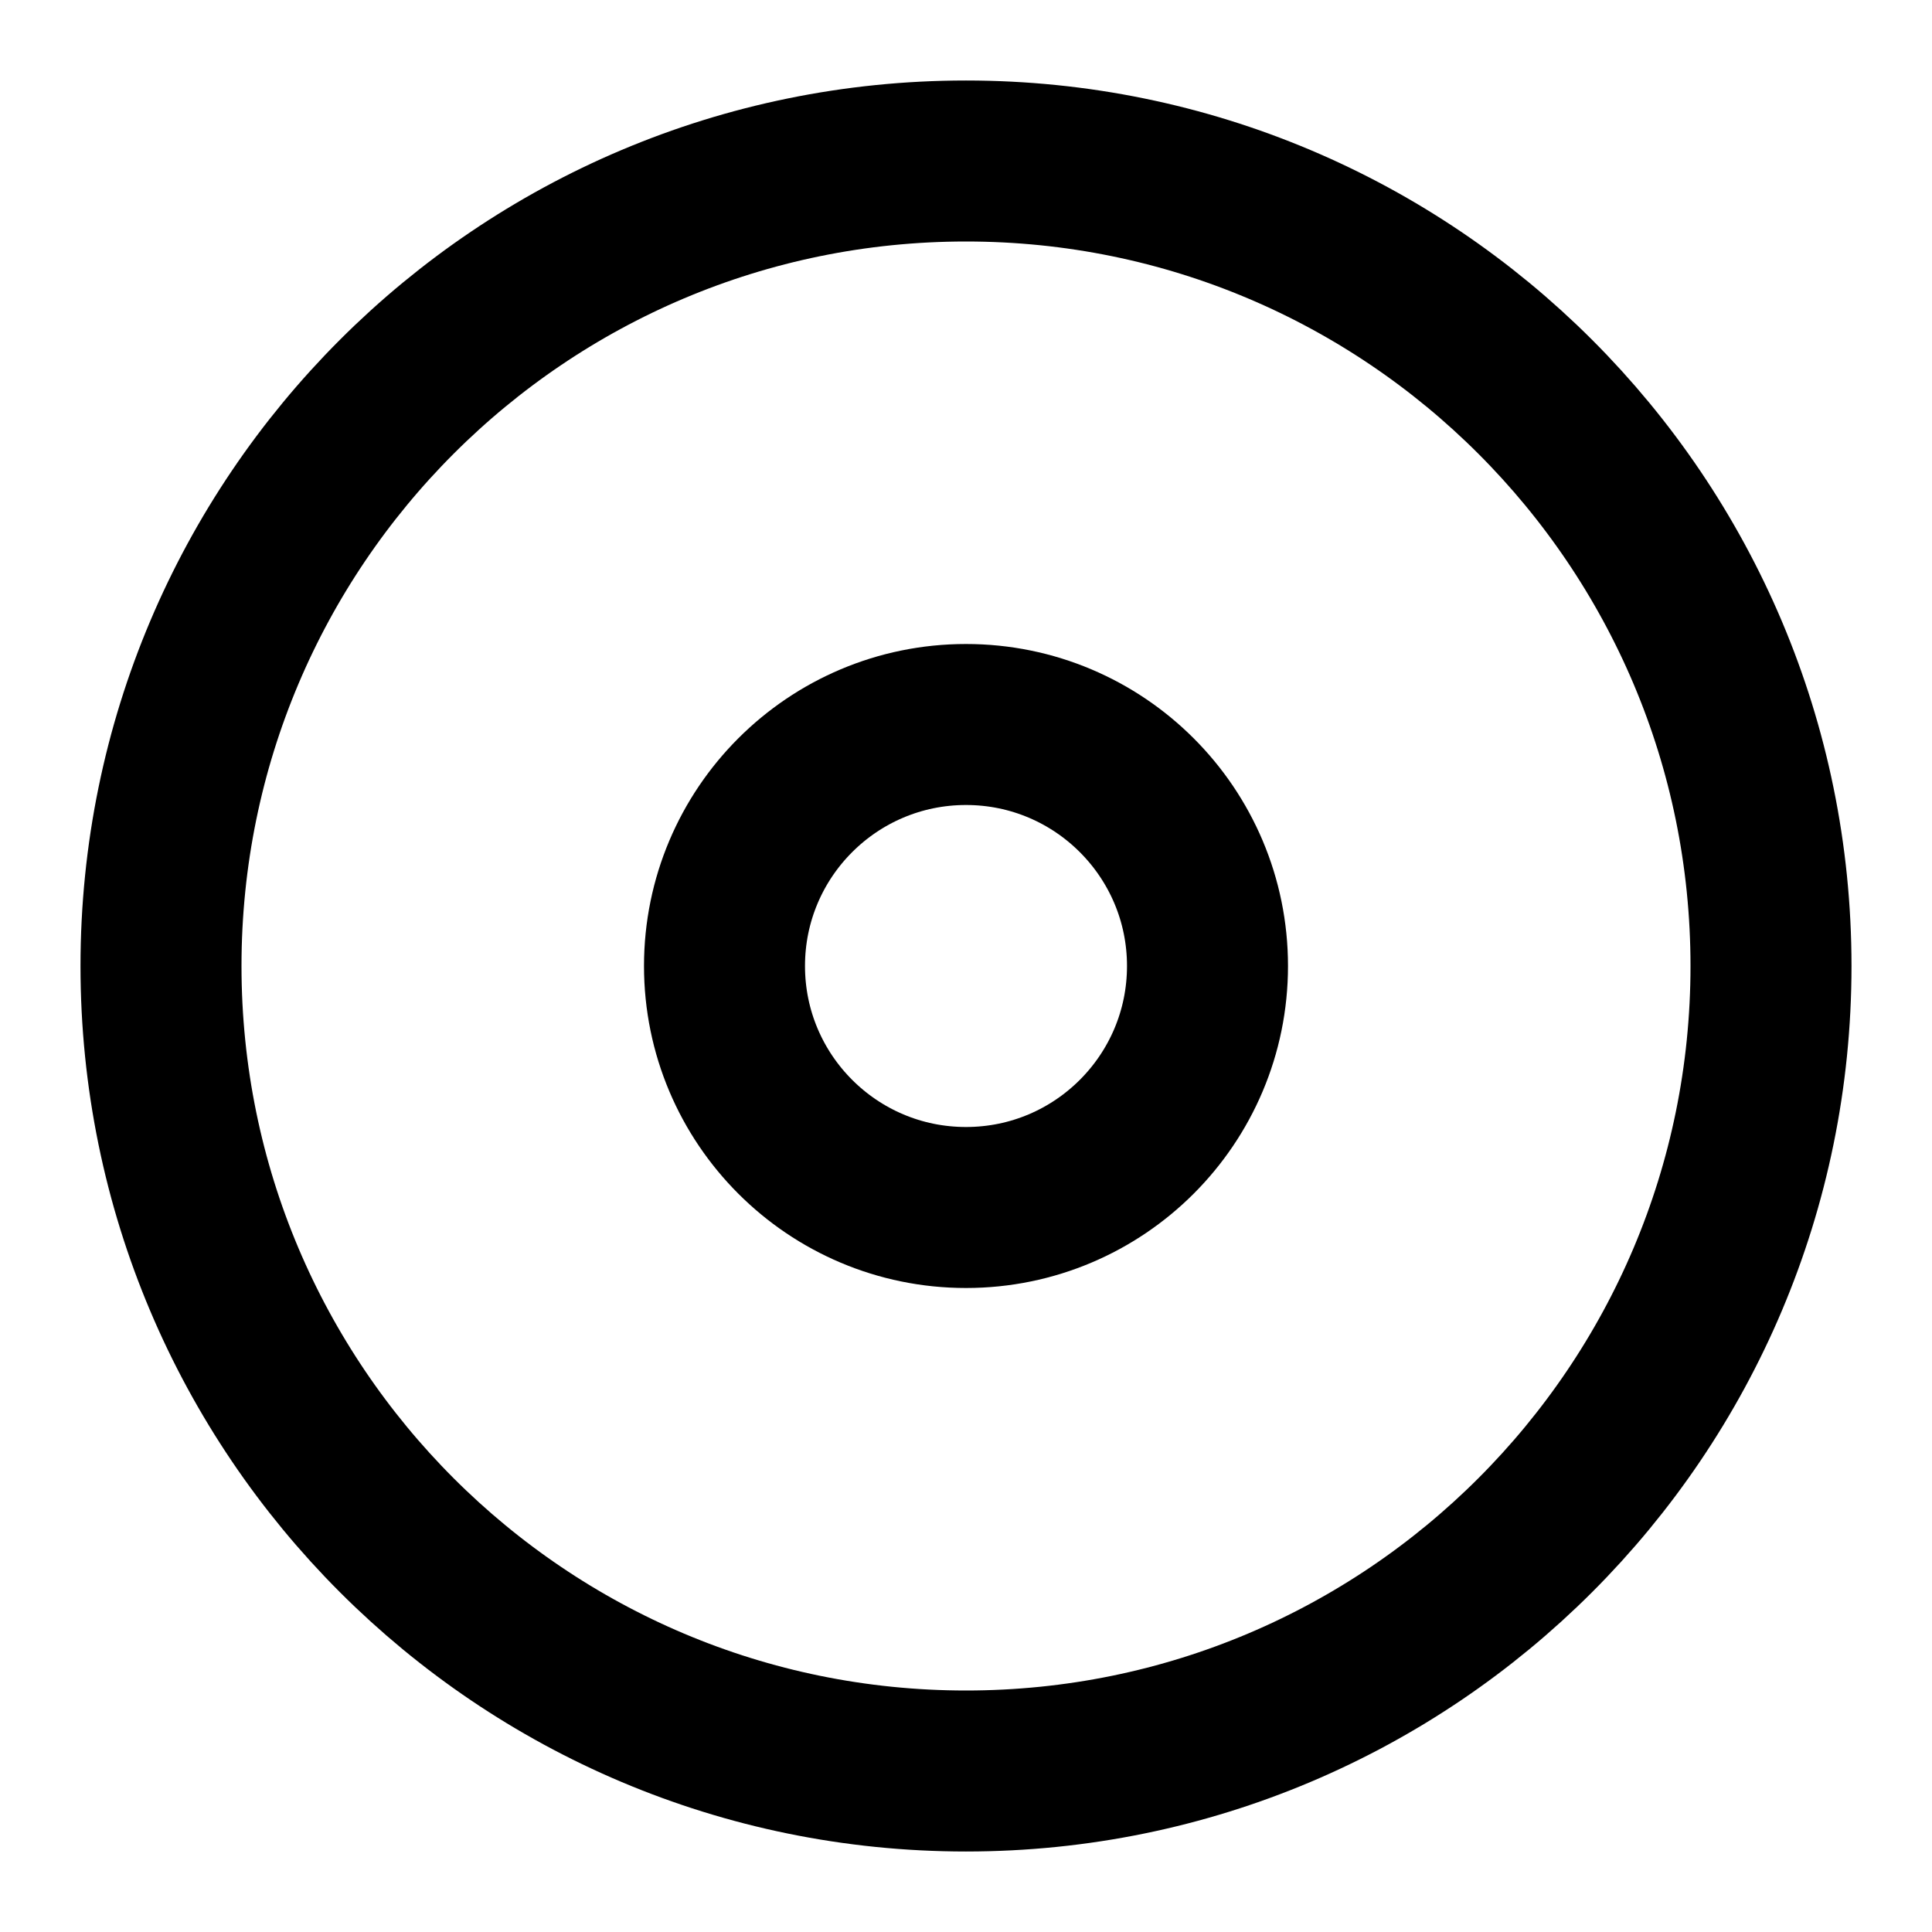
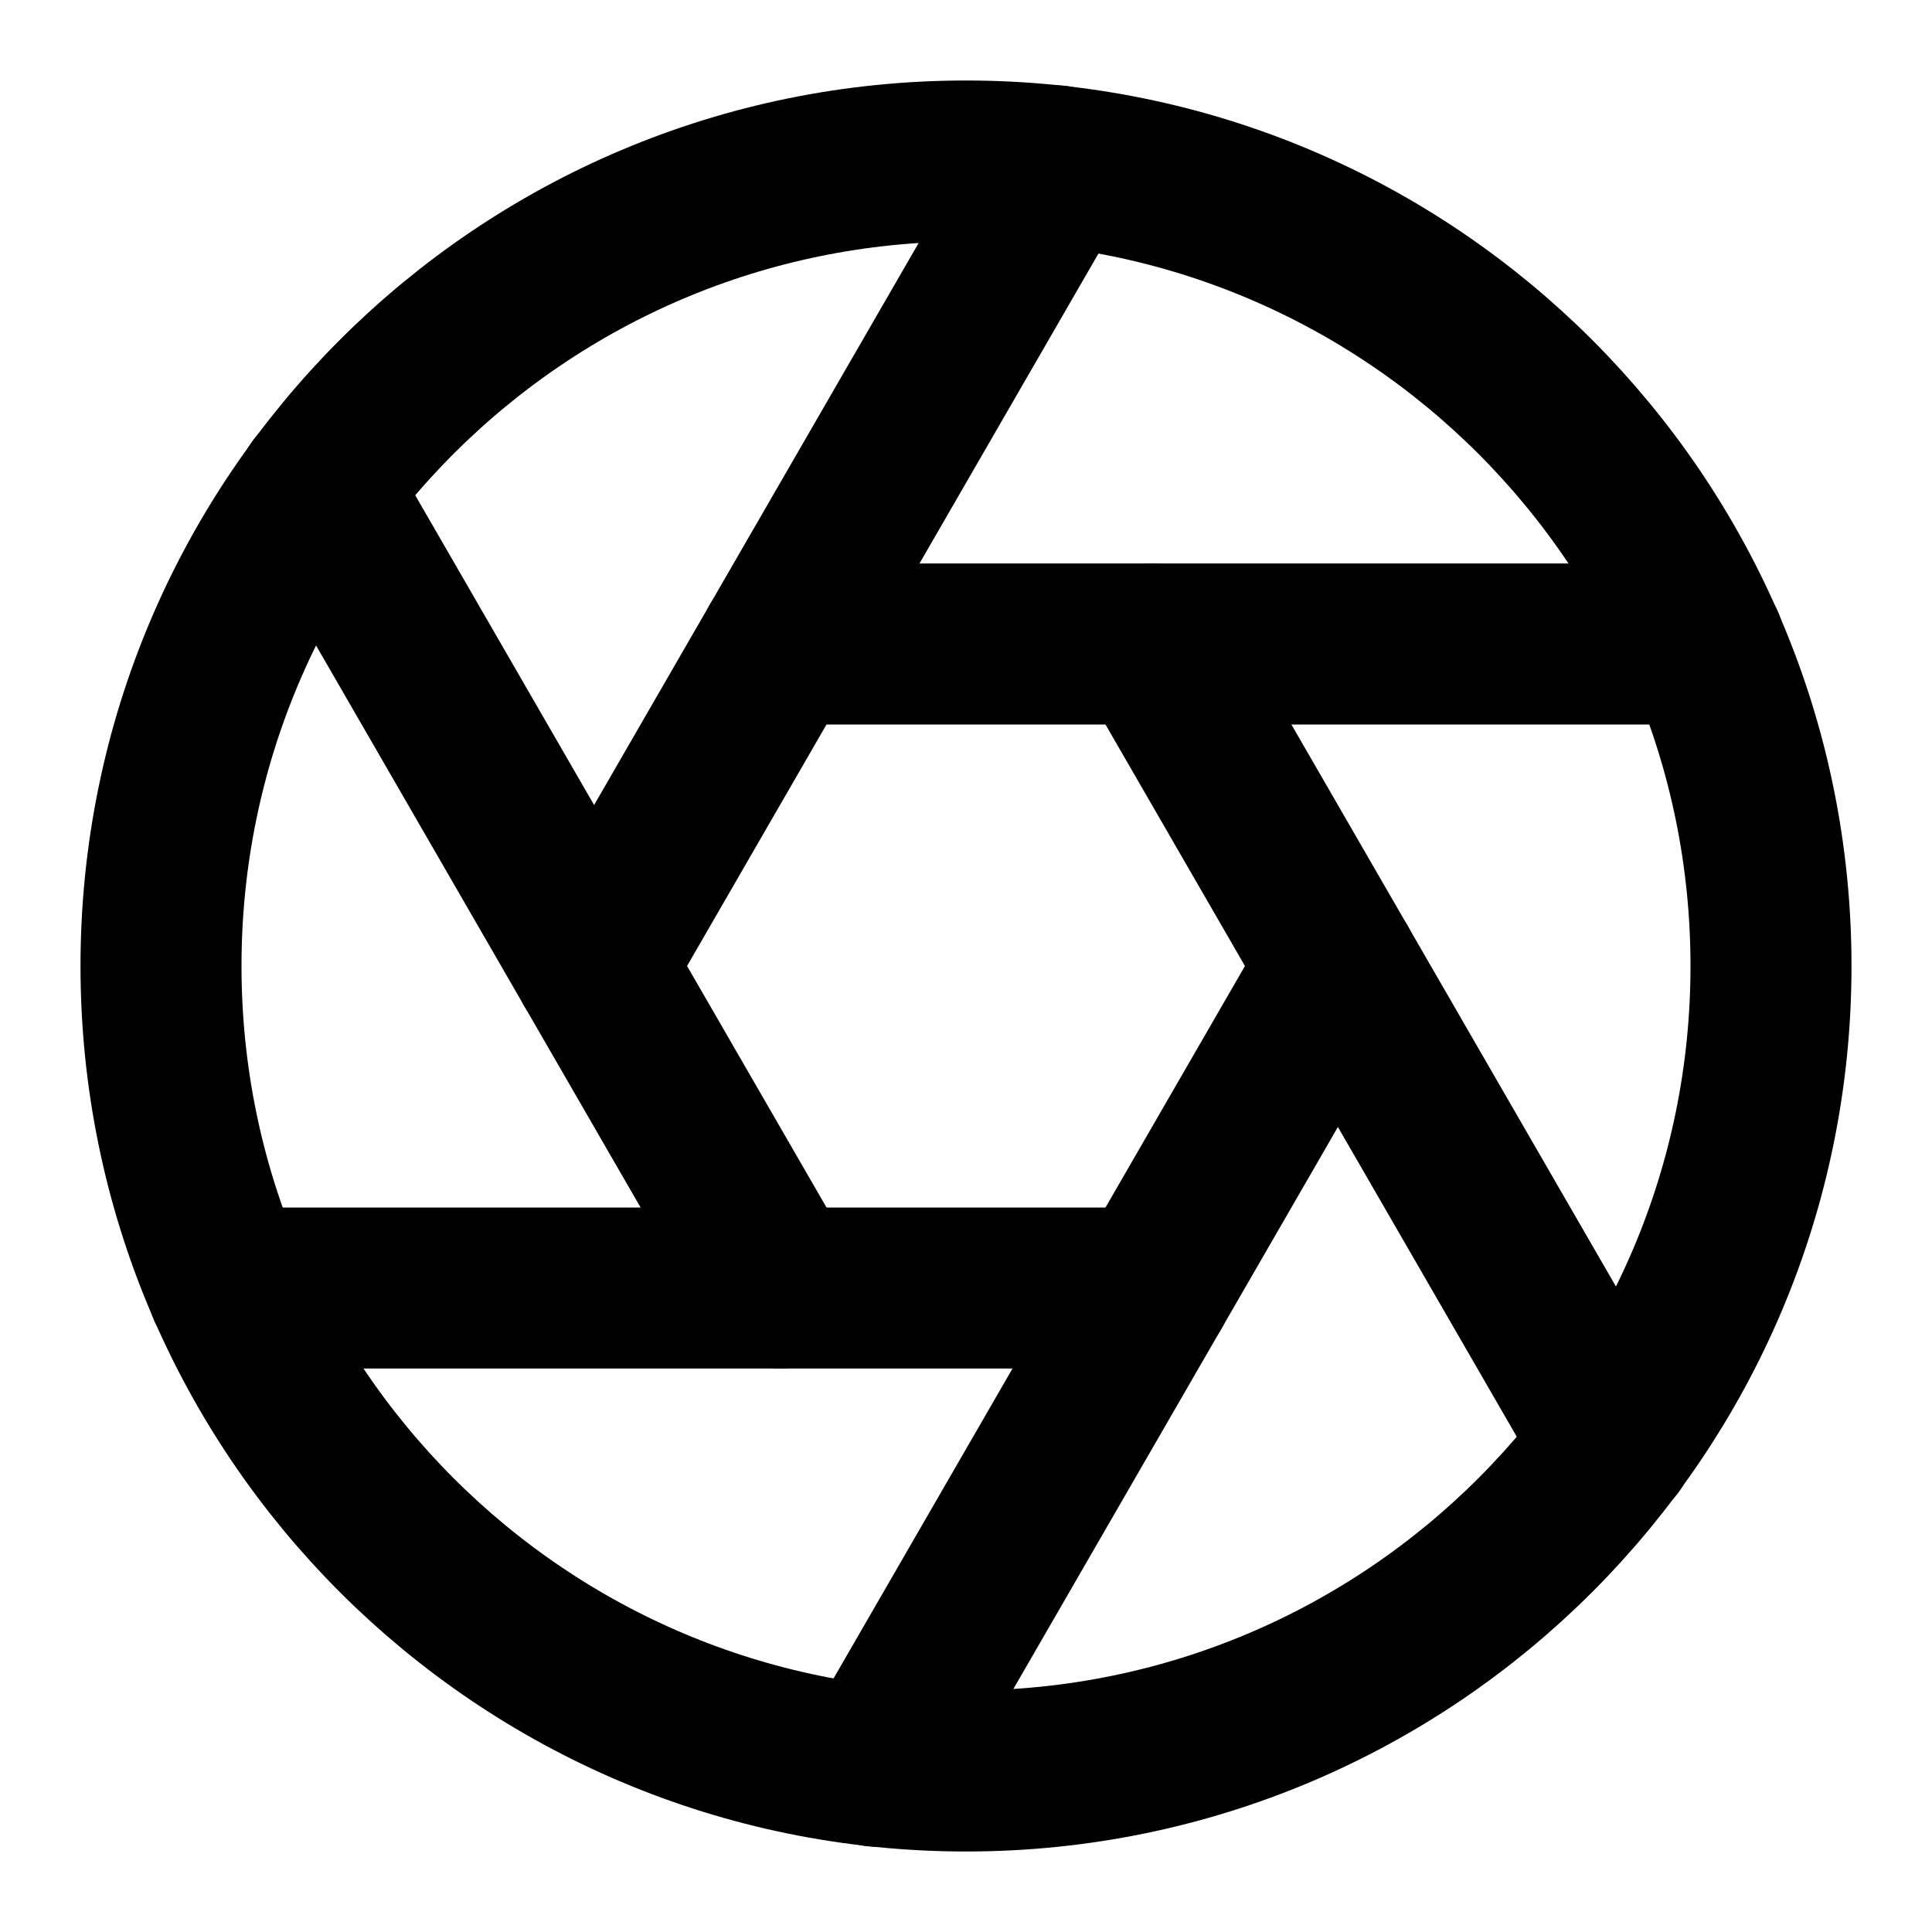
<svg xmlns="http://www.w3.org/2000/svg" viewBox="0 0 24 24" fill="none" stroke="currentColor" stroke-width="2" stroke-linecap="round" stroke-linejoin="round">
  <circle cx="12" cy="12" r="10" />
-   <circle cx="12" cy="12" r="3" />
+   <path d="m14.31 8 5.74 9.94" />
+   <path d="M9.69 8h11.48" />
+   <path d="m7.38 12 5.74-9.94" />
+   <path d="M9.69 16 3.95 6.06" />
+   <path d="M14.31 16H2.83" />
+   <path d="m16.62 12-5.74 9.94" />
</svg>
